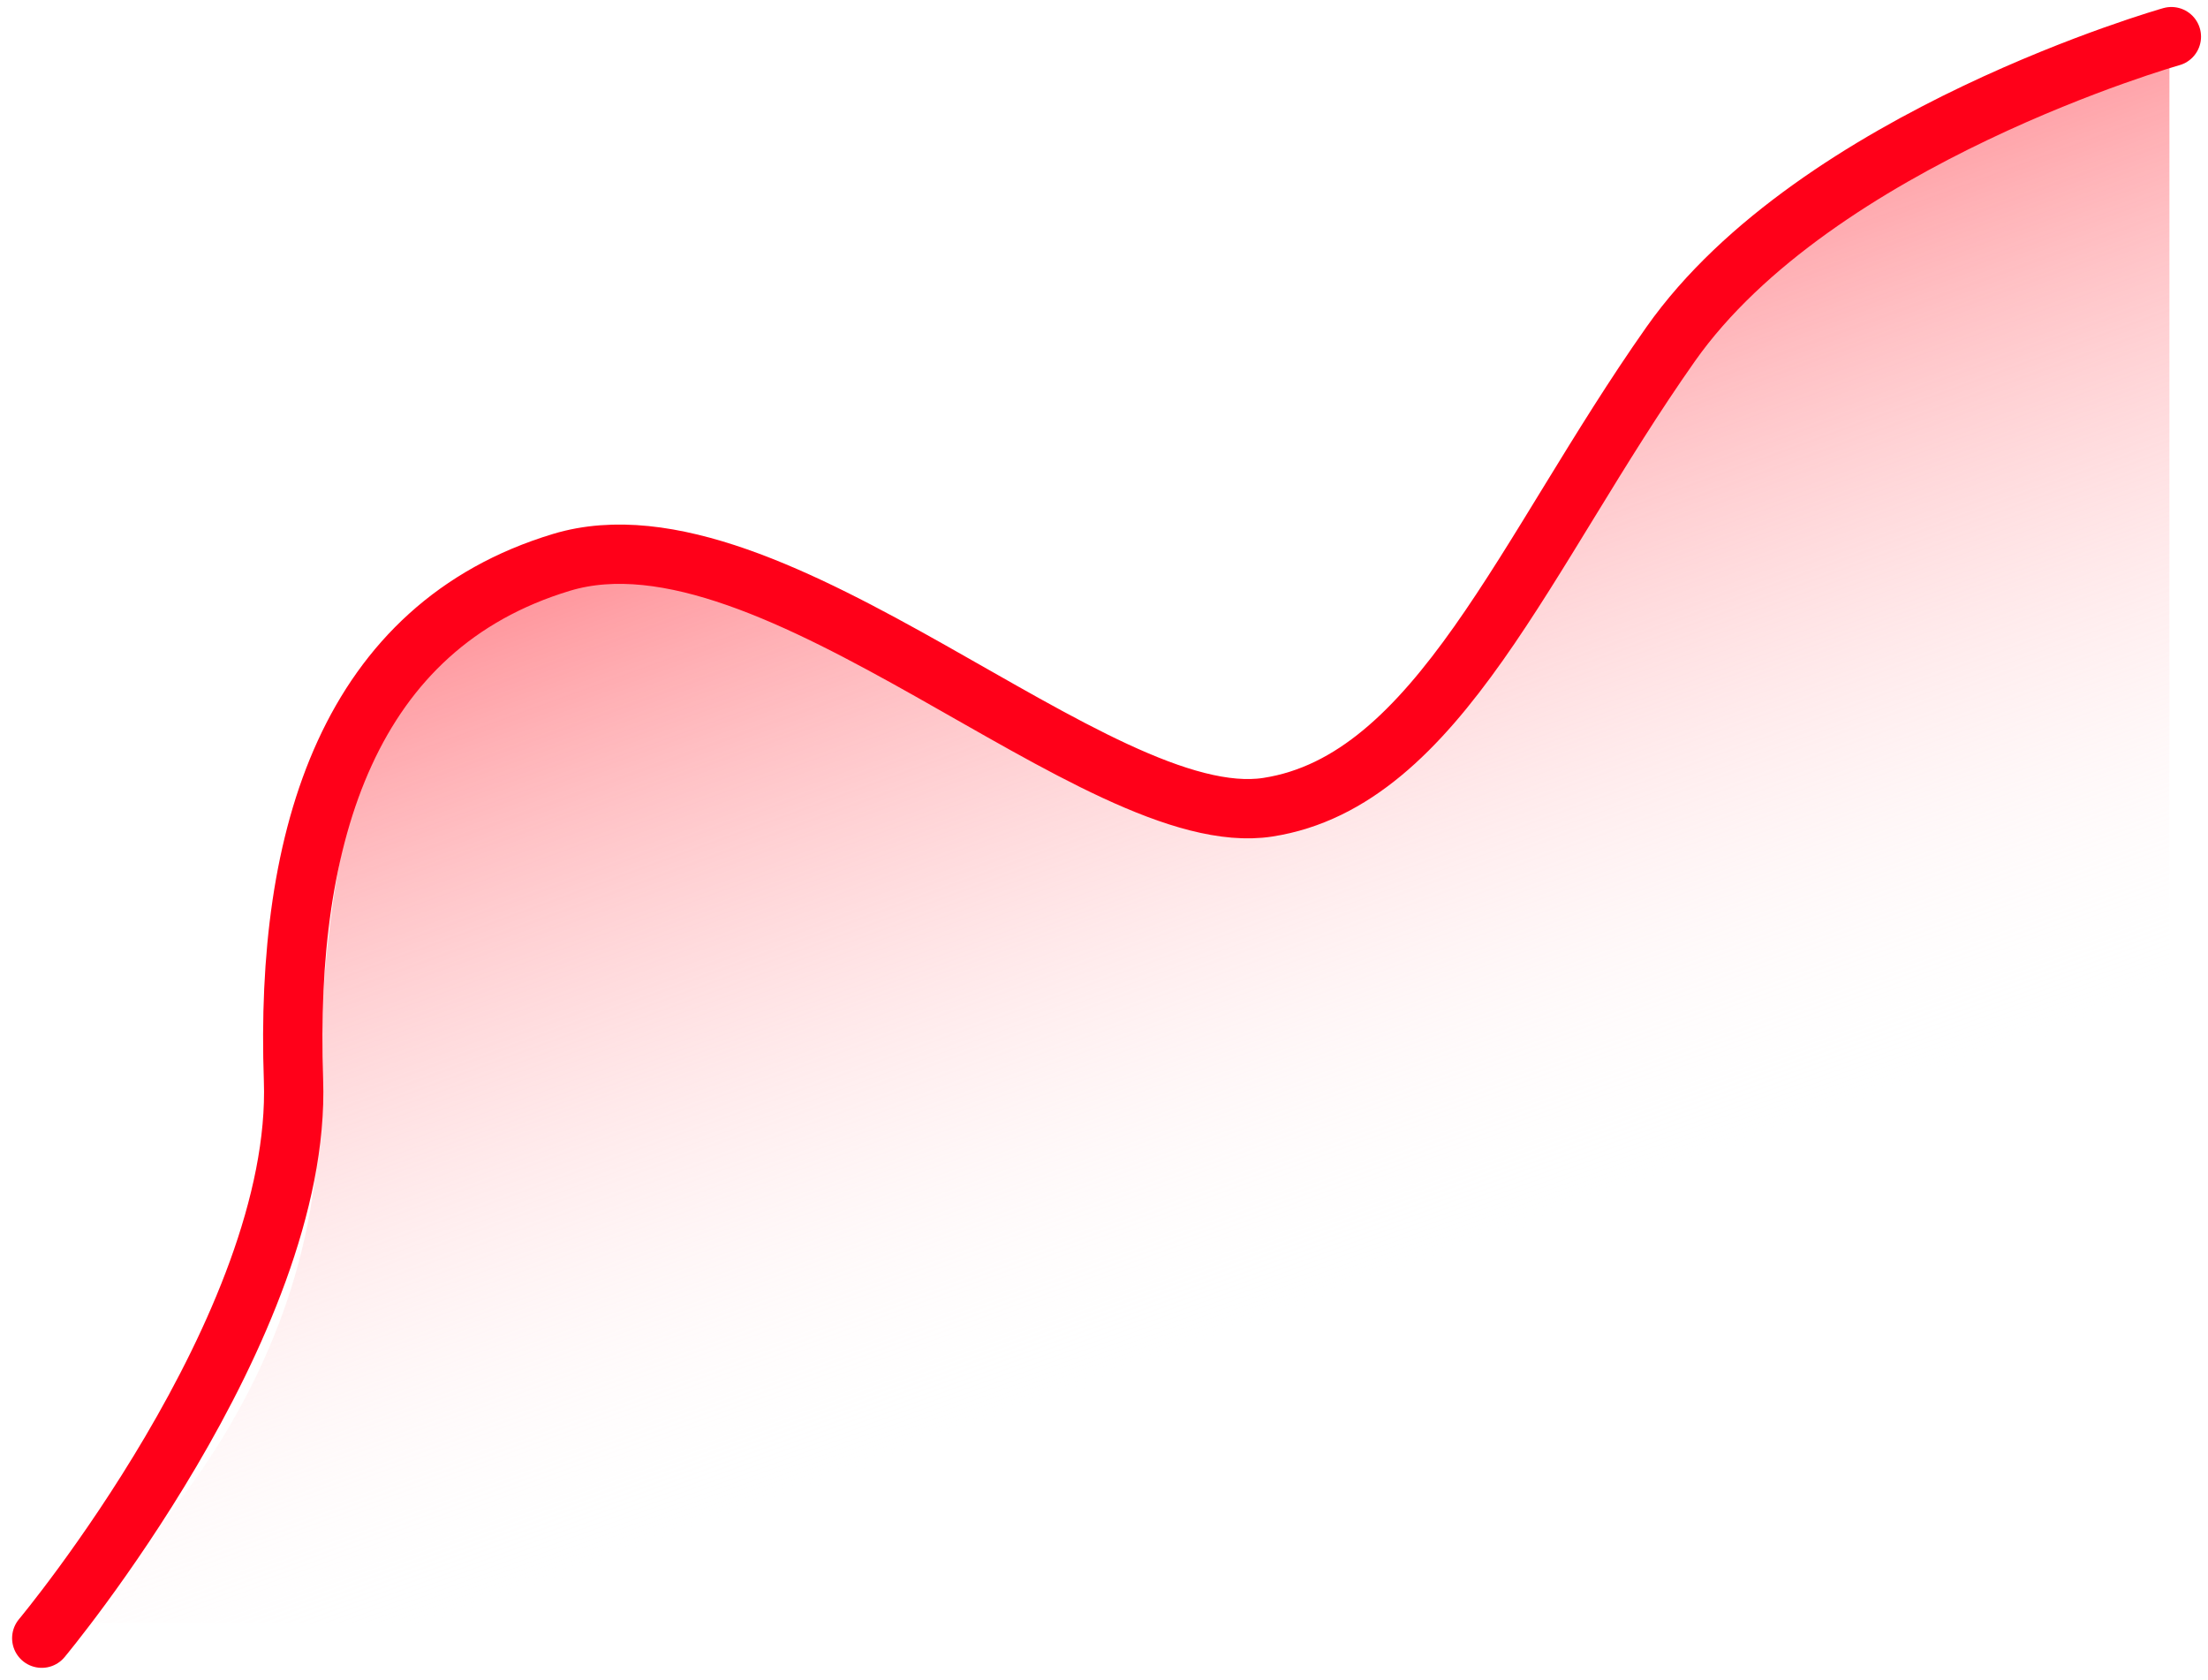
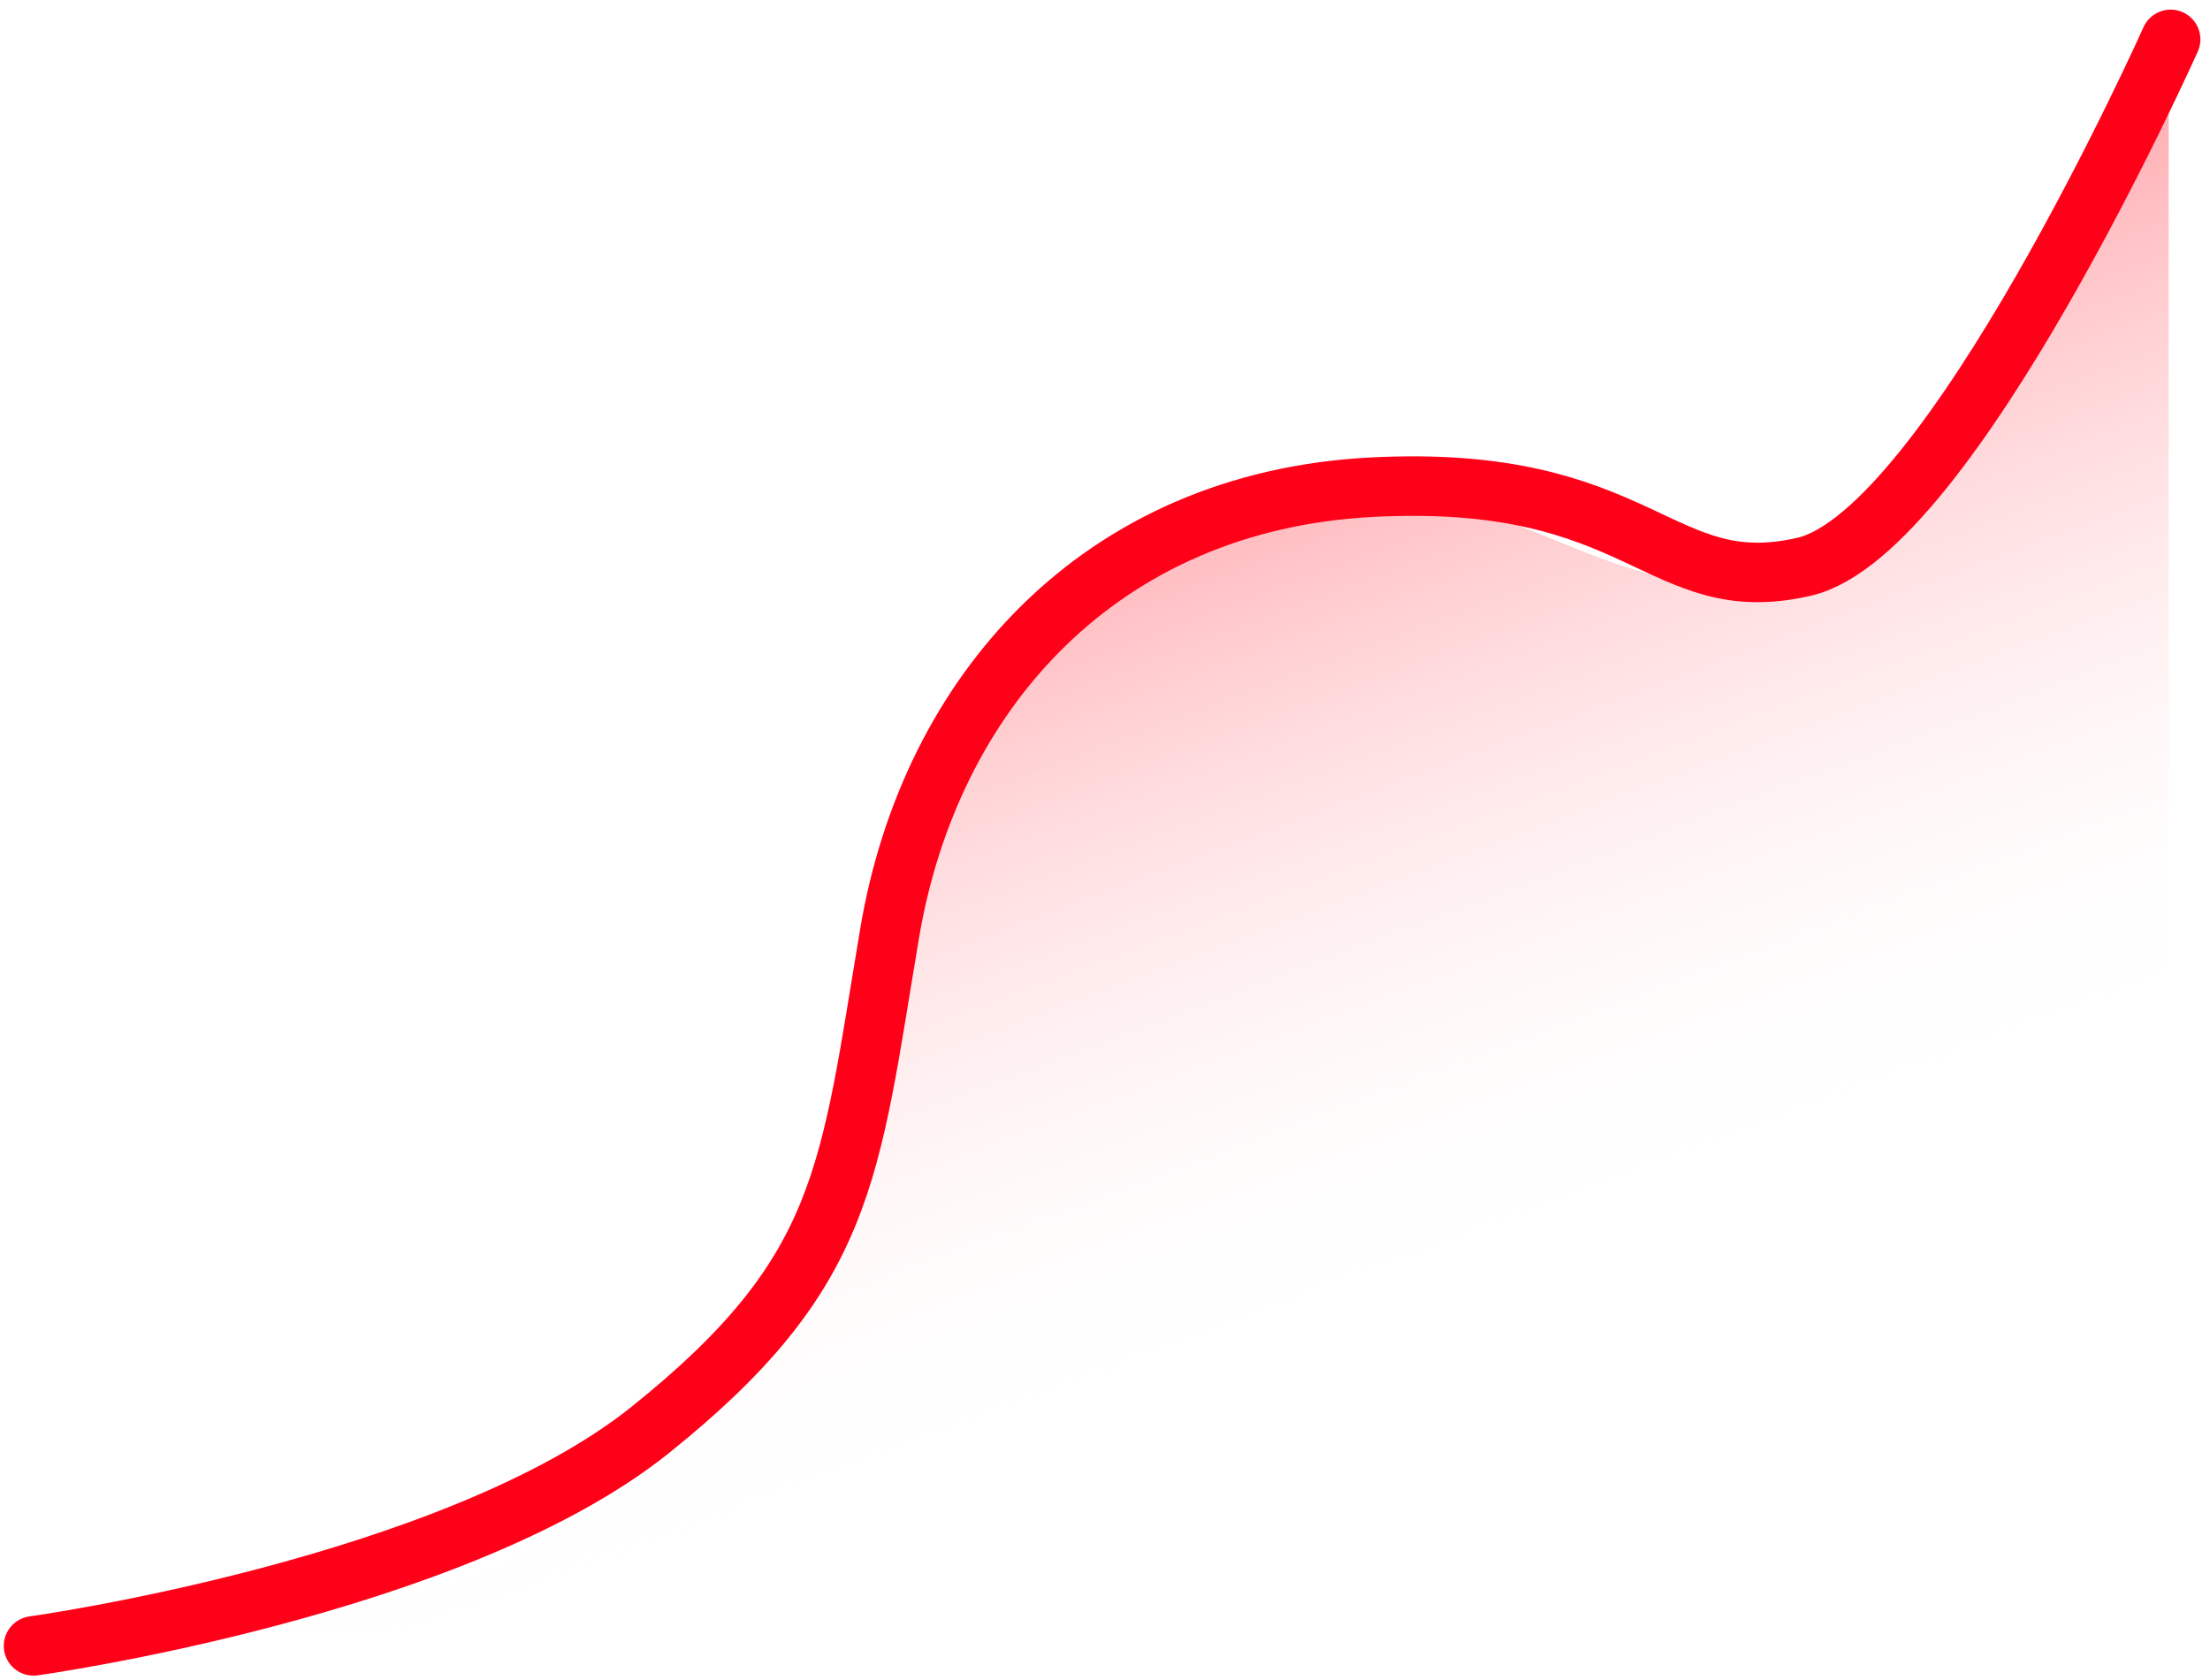
- <svg xmlns="http://www.w3.org/2000/svg" width="74.465" height="56.651" viewBox="0 0 74.465 56.651">
+ <svg xmlns="http://www.w3.org/2000/svg" width="74.271" height="56.457" viewBox="0 0 74.271 56.457">
  <defs>
    <style>.a{fill:url(#a);}.b{fill:none;stroke:#ff0019;stroke-linecap:round;stroke-width:2px;}</style>
    <linearGradient id="a" x1="0.269" y1="0.209" x2="0.573" y2="0.816" gradientUnits="objectBoundingBox">
      <stop offset="0" stop-color="#ff6c75" />
      <stop offset="1" stop-color="#fff" stop-opacity="0" />
    </linearGradient>
  </defs>
-   <g transform="translate(-250.592 -55.279)">
-     <path class="a" d="M1609.748,195s8.557-6.611,8.6-17.233,2.525-17.113,7.564-18.894,19.076,10.361,24.109,9.071,10.413-12.562,15.99-18.952,14.745-7.347,14.745-7.347V195Z" transform="translate(-1357 -85)" />
-     <path class="b" d="M1609,195.522s8.782-10.52,8.49-18.819,1.891-15.3,9.038-17.46,18.07,9.148,23.823,8.257,8.671-8.637,13.583-15.614,16.888-10.371,16.888-10.371" transform="translate(-1357 -85)" />
+   <g transform="translate(-250.873 -55.193)">
+     <path class="a" d="M1609.748,195s15.39.917,20.19-6.249,5.427-5.9,7.508-16.749,10.678-15.137,16.281-15.286,9.92,5.268,15.85,2.157,11.178-17.228,11.178-17.228V195Z" transform="translate(-1357 -85)" />
+     <path class="b" d="M1609,195.522s14.119-1.961,20.729-7.263,6.678-8.583,8.041-16.689,7.081-14.529,16.212-15,9.624,3.806,14.522,2.675,12.317-17.728,12.317-17.728" transform="translate(-1357 -85)" />
  </g>
</svg>
